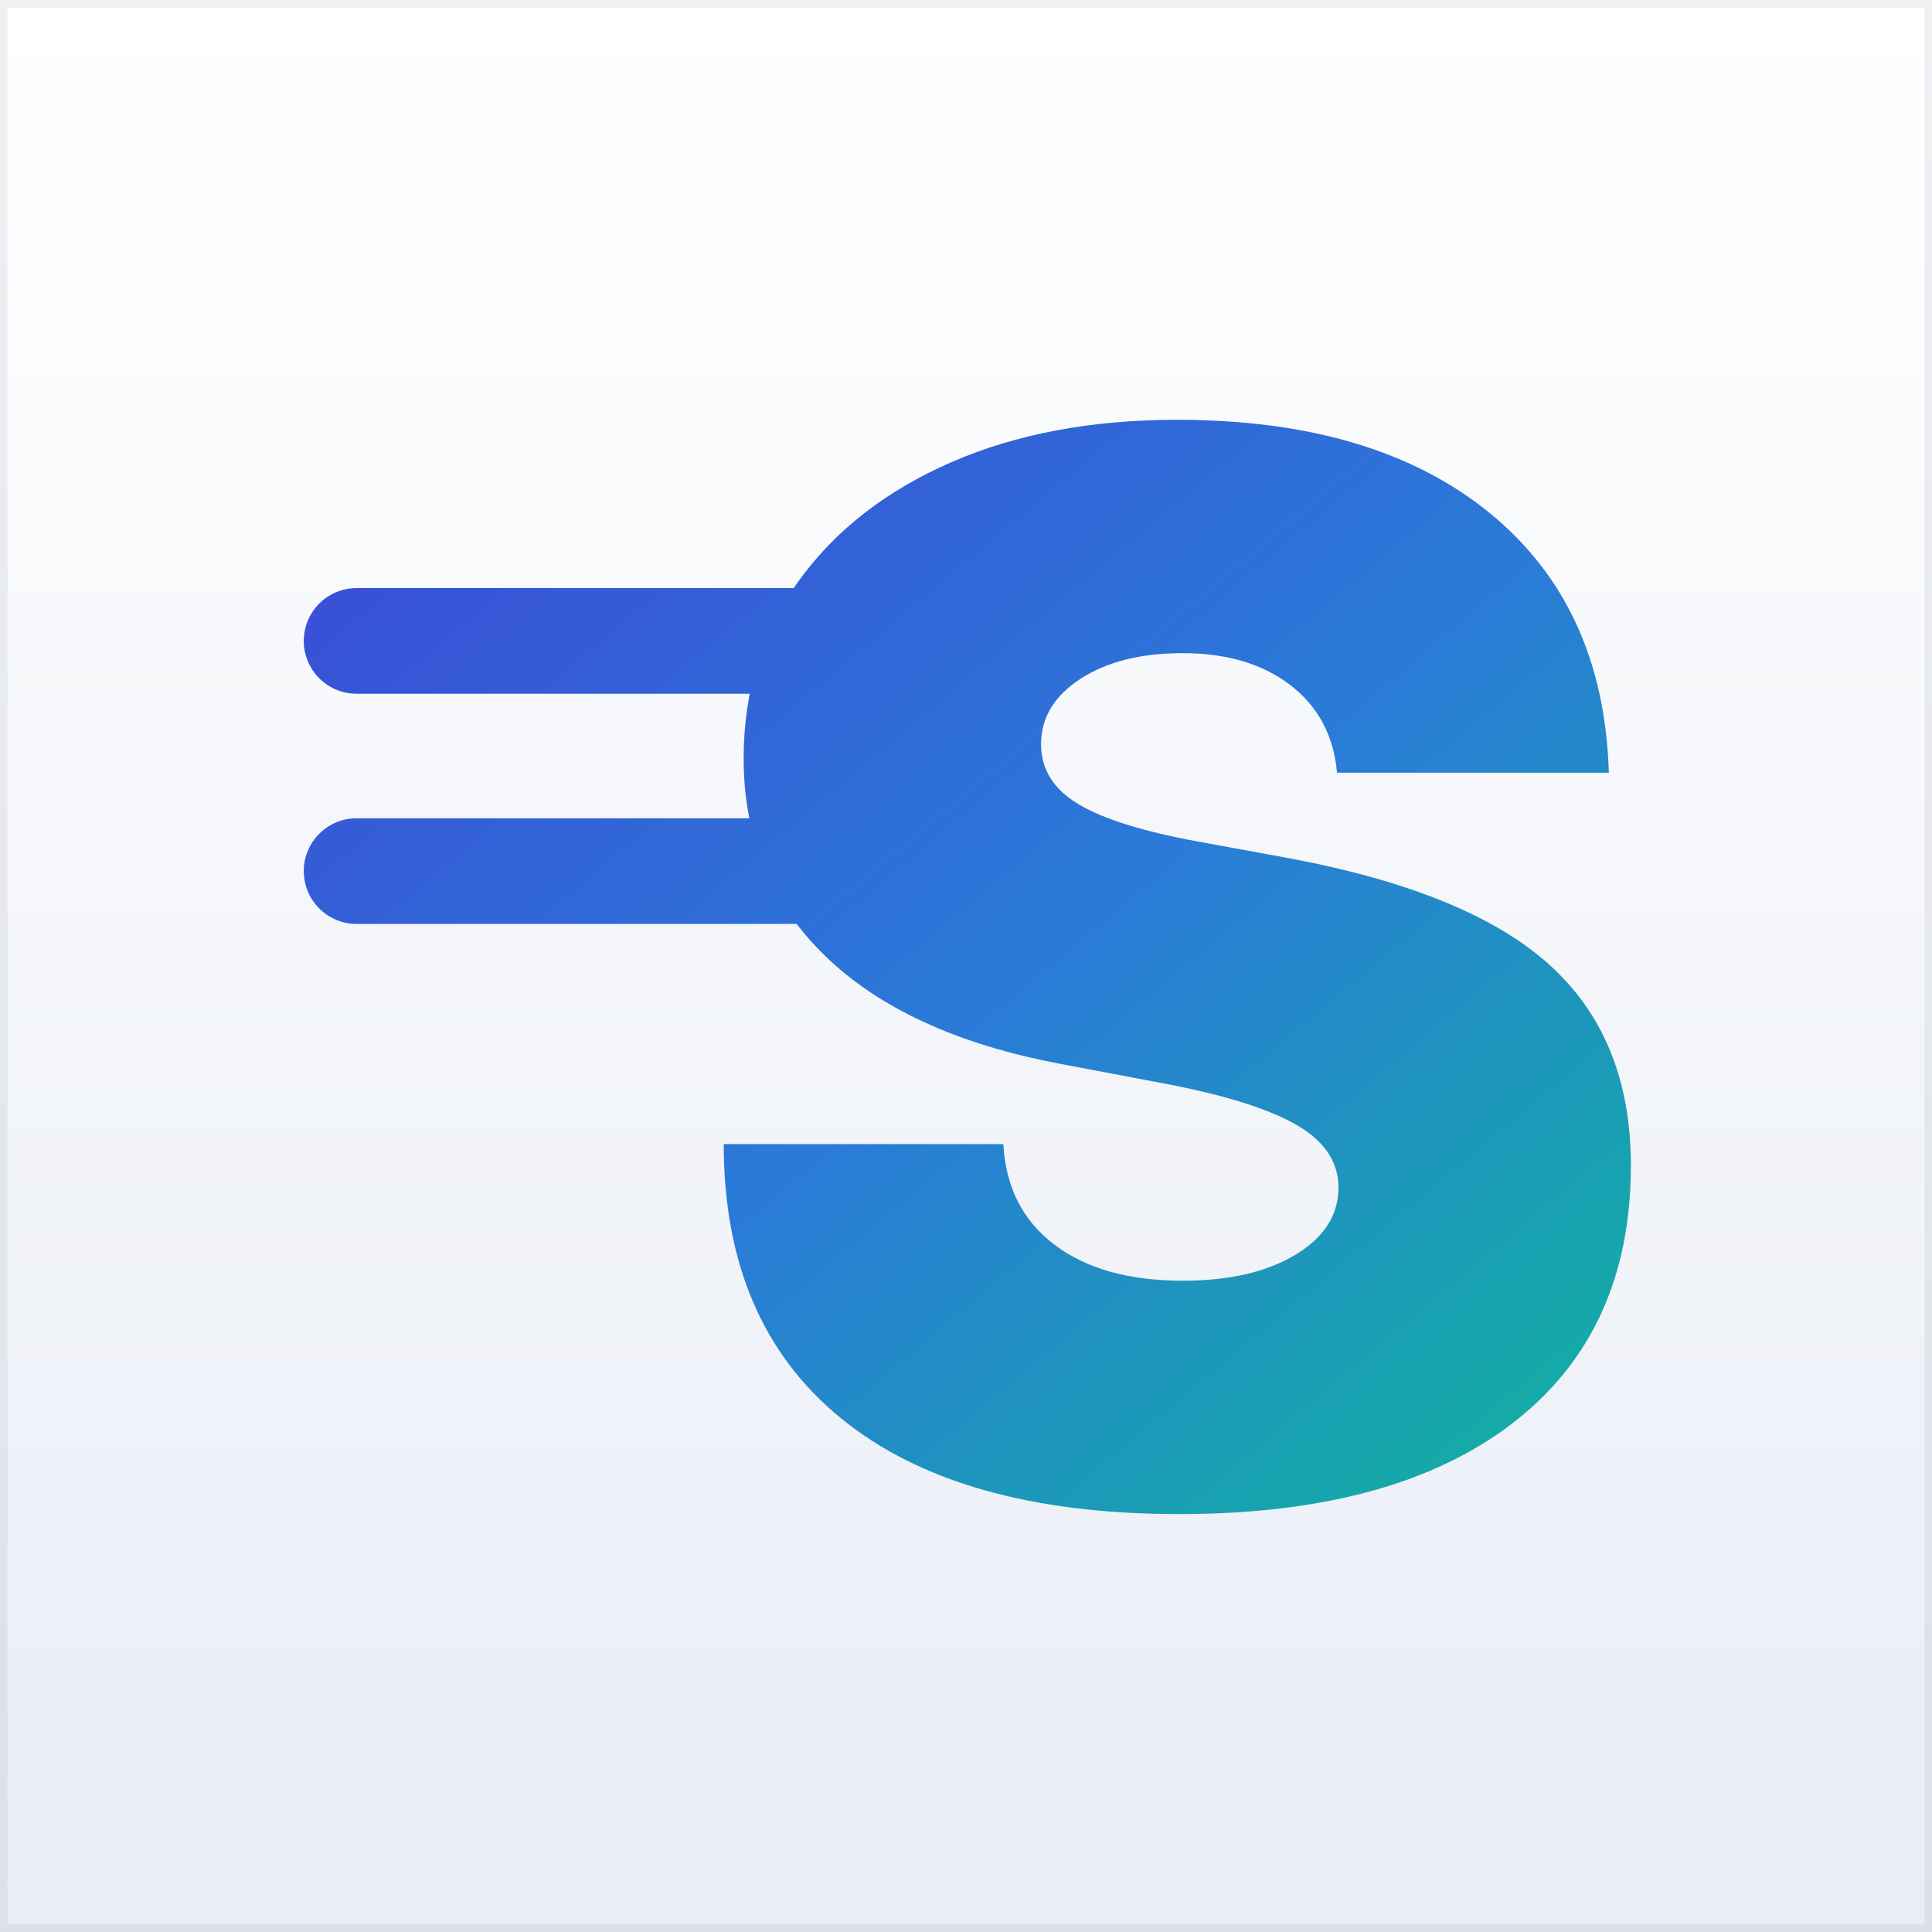
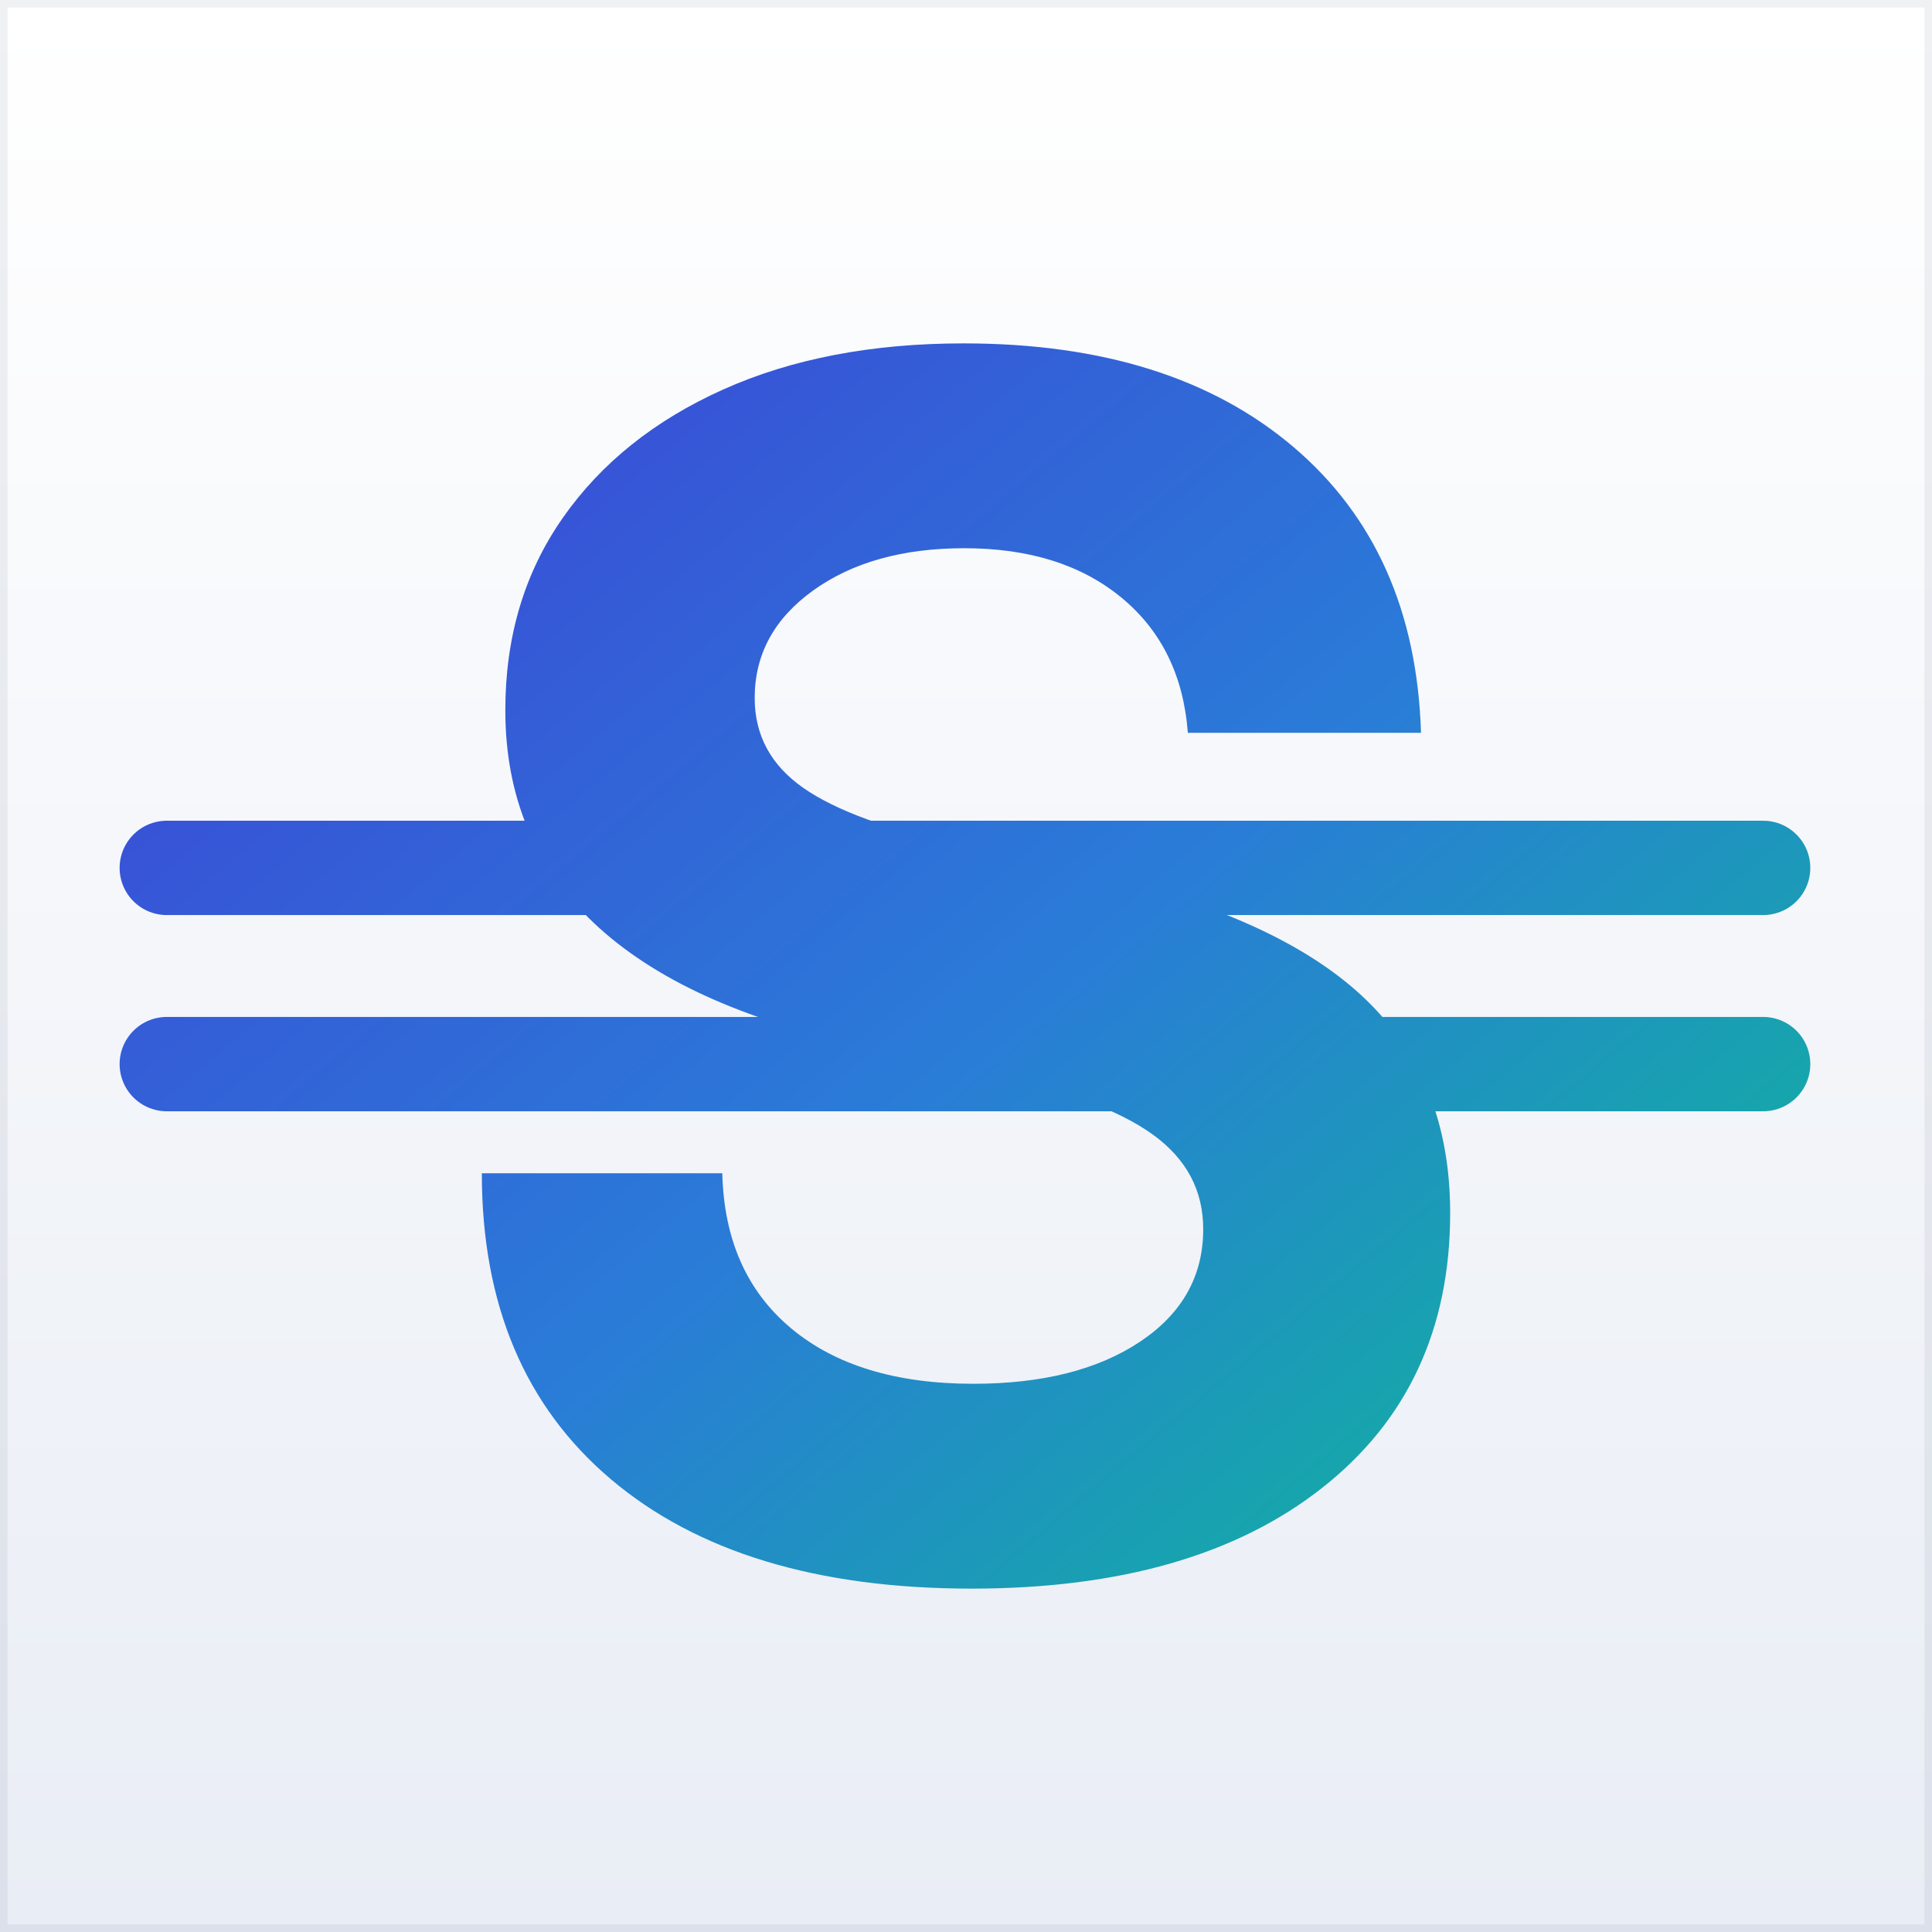
<svg xmlns="http://www.w3.org/2000/svg" width="1024" height="1024" viewBox="0 0 1024 1024">
  <defs>
    <linearGradient id="bg" gradientUnits="userSpaceOnUse" x1="0" y1="0" x2="0" y2="1024">
      <stop offset="0%" stop-color="#FFFFFF" />
      <stop offset="100%" stop-color="#E9EDF5" />
    </linearGradient>
    <linearGradient id="mark" gradientUnits="userSpaceOnUse" x1="230" y1="180" x2="800" y2="860">
      <stop offset="0%" stop-color="#3B49D6" />
      <stop offset="52%" stop-color="#2A7BD8" />
      <stop offset="100%" stop-color="#0FB59C" />
    </linearGradient>
  </defs>
  <rect width="1024" height="1024" fill="url(#bg)" />
  <rect width="1024" height="1024" fill="none" stroke="#0B1B3A" stroke-opacity="0.06" stroke-width="8" />
  <g fill="url(#mark)" stroke="url(#mark)" stroke-linecap="round" stroke-linejoin="round">
-     <path d="M 624.94 802.50 Q 508.04 802.50 445.81 751.78 Q 383.59 701.06 383.59 606.40 H 531.80 Q 533.68 640.72 558.95 659.76 Q 584.21 678.81 626.83 678.81 Q 663.79 678.81 686.60 665.04 Q 709.42 651.28 709.42 629.41 Q 709.42 609.04 687.17 596.22 Q 664.92 583.40 617.40 574.35 L 561.59 563.79 Q 480.13 548.33 437.14 506.47 Q 394.15 464.61 394.15 402.01 Q 394.15 348.46 423.19 308.10 Q 452.22 267.75 503.89 245.13 Q 555.55 222.50 623.81 222.50 Q 729.03 222.50 789.55 271.90 Q 850.08 321.30 852.72 409.55 H 708.66 Q 706.02 380.13 683.96 363.16 Q 661.90 346.19 626.83 346.19 Q 593.64 346.19 572.71 359.77 Q 551.78 373.35 551.78 394.46 Q 551.78 414.45 571.77 426.33 Q 591.76 438.21 635.50 446.13 L 680.76 454.42 Q 777.67 472.15 821.04 511.18 Q 864.41 550.21 864.41 617.71 Q 864.41 705.96 801.81 754.23 Q 739.21 802.50 624.94 802.50 Z" stroke="none" />
-     <path d="M 189.00 339.70 H 528.00" fill="none" stroke-width="56" />
-     <path d="M 189.00 461.70 H 528.00" fill="none" stroke-width="56" />
+     <path d="M515.00 842.00Q392.27 842.00 323.83 784.07Q255.38 726.14 255.38 621.86H382.83Q384.12 674.64 419.31 704.04Q454.50 733.43 515.86 733.43Q570.79 733.43 604.26 711.12Q637.73 688.80 637.73 651.47Q637.73 620.57 610.91 601.26Q584.09 581.95 523.16 568.64L455.78 554.05Q267.83 513.29 267.83 376.40Q267.83 318.03 298.29 274.48Q328.76 230.92 383.26 206.46Q437.76 182.00 510.71 182.00Q621.00 182.00 685.58 236.93Q750.17 291.86 753.17 388.41H629.58Q626.15 342.92 594.39 316.75Q562.64 290.57 511.14 290.57Q462.22 290.57 431.11 312.88Q400.00 335.20 400.00 369.96Q400.00 399.57 425.75 417.59Q451.49 435.62 510.28 448.49L571.65 461.79Q673.78 483.68 721.20 527.23Q768.62 570.79 768.62 642.88Q768.62 735.15 700.82 788.57Q633.01 842.00 515.00 842.00Z" stroke="none" />
+     <path d="M88.4,460.0 H934.5" fill="none" stroke-width="50" />
+     <path d="M88.4,564.0 H934.5" fill="none" stroke-width="50" />
  </g>
</svg>
